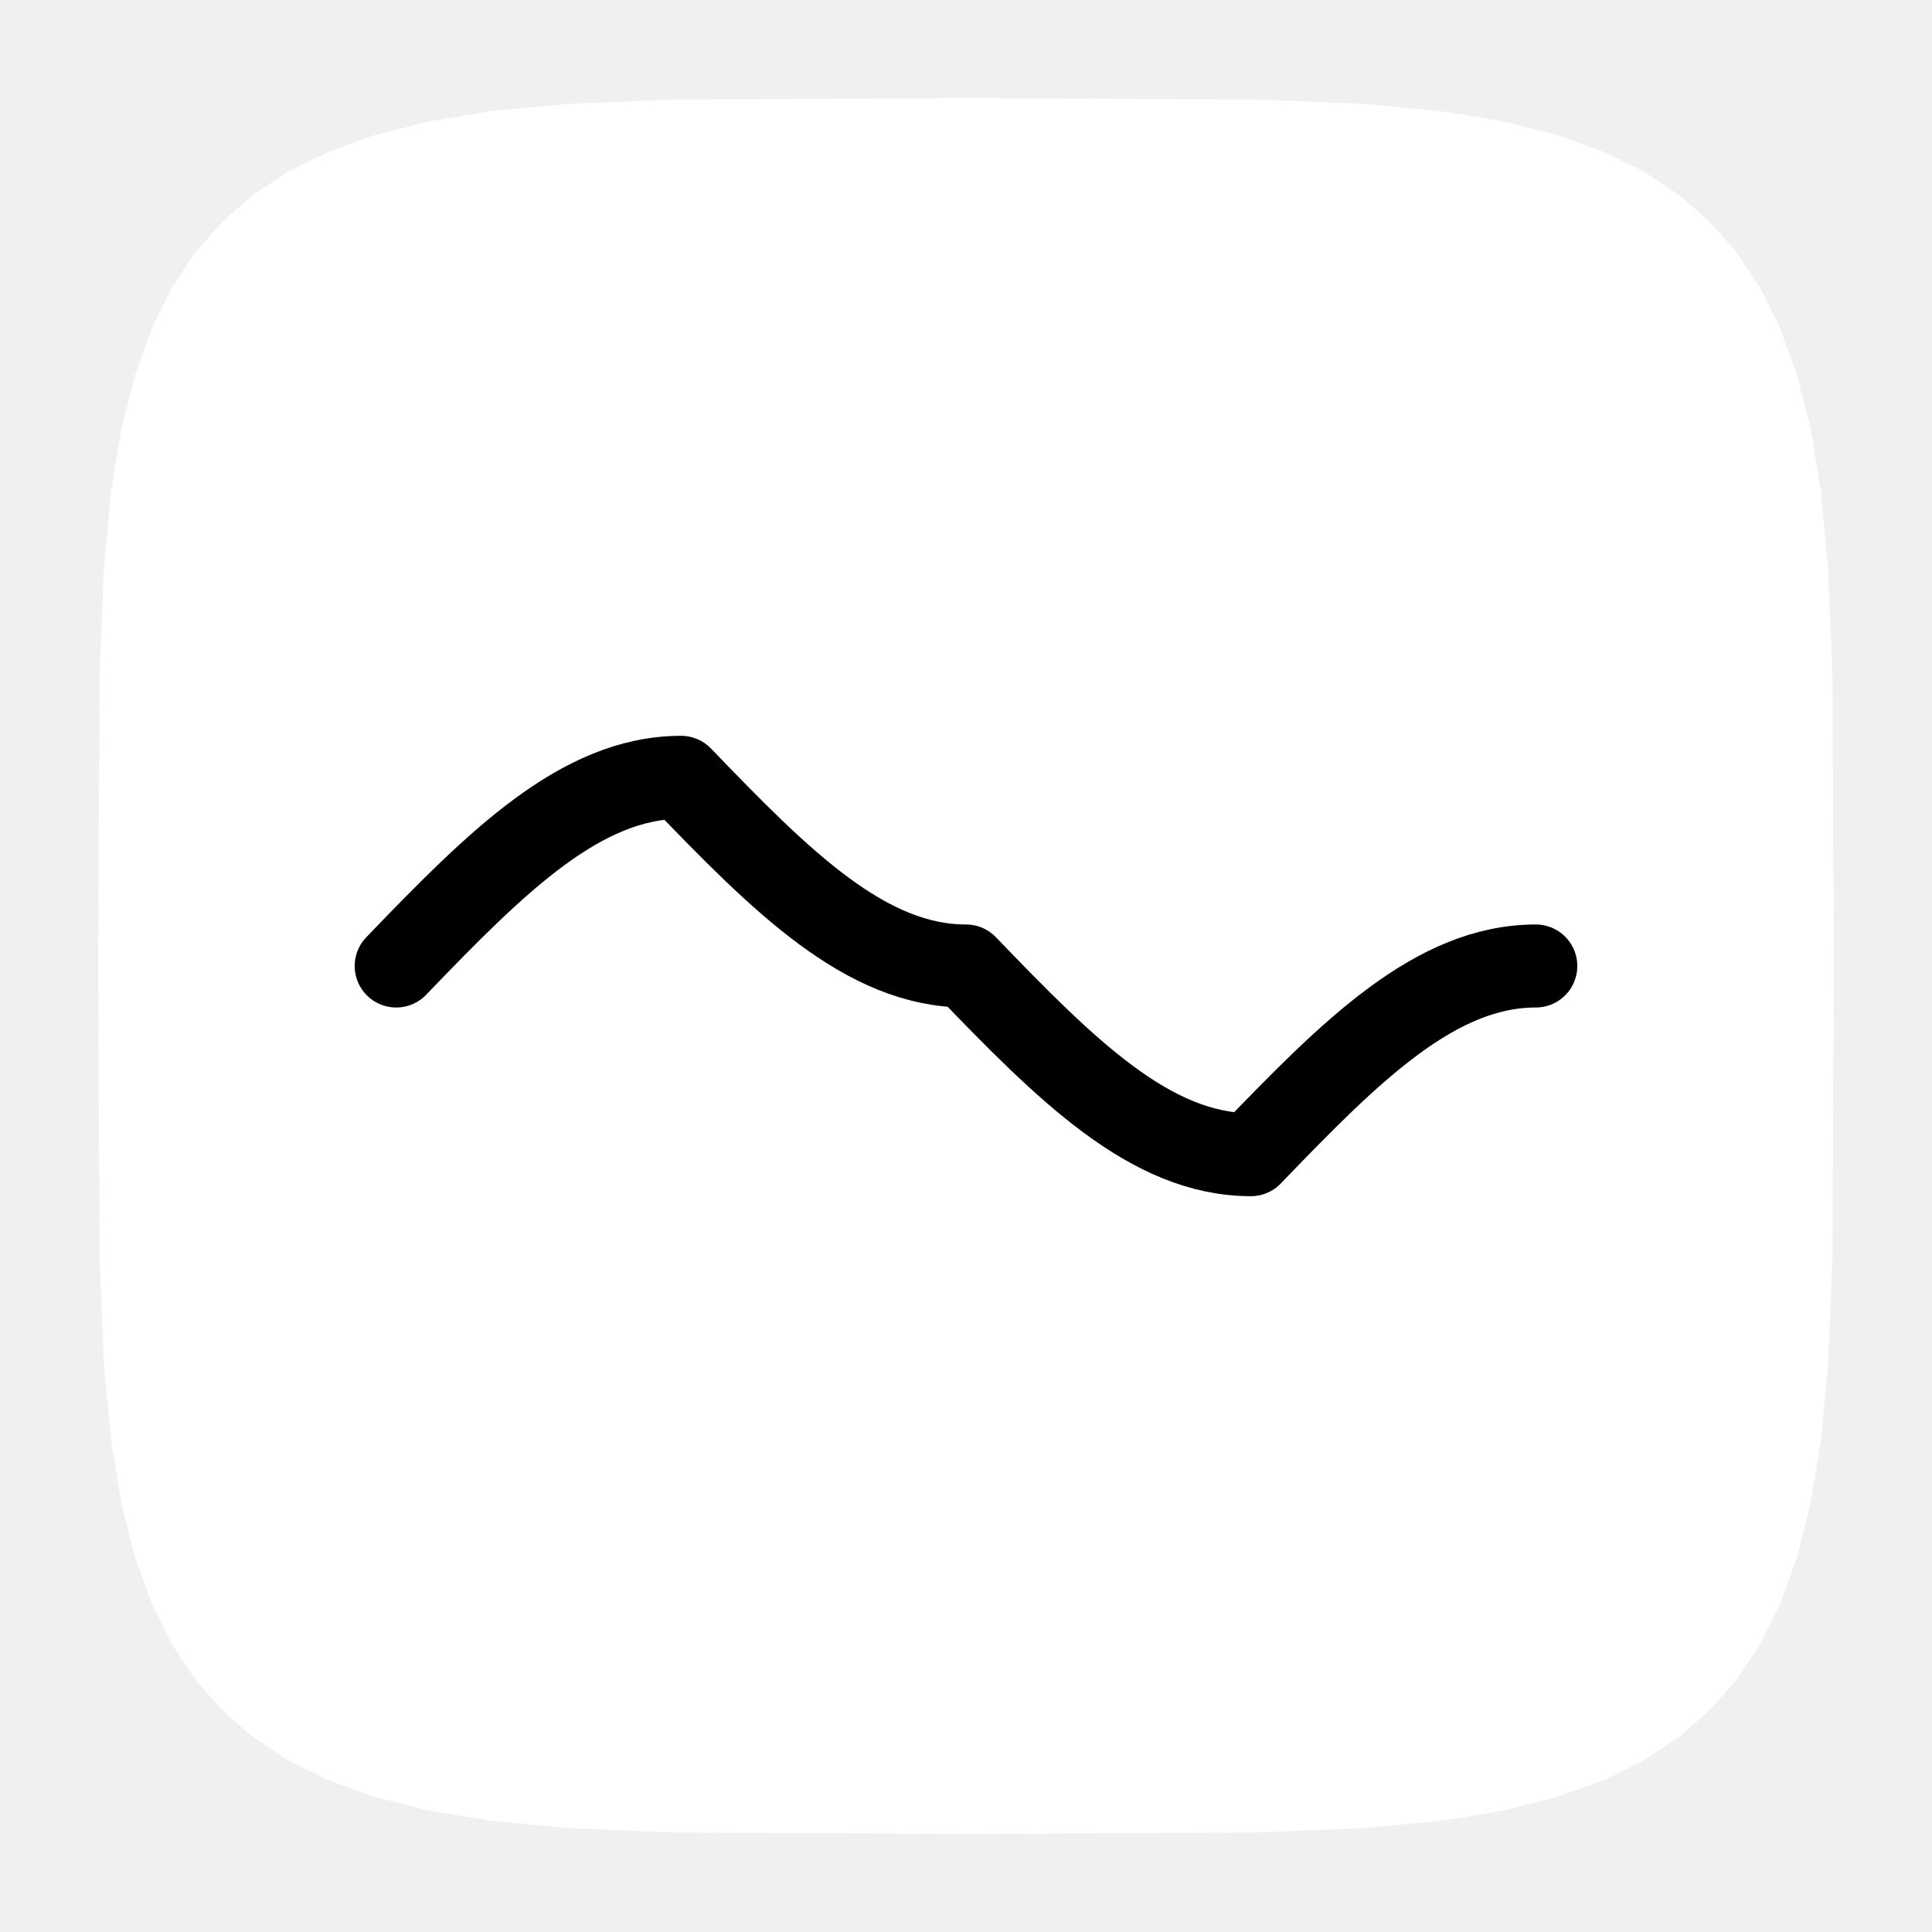
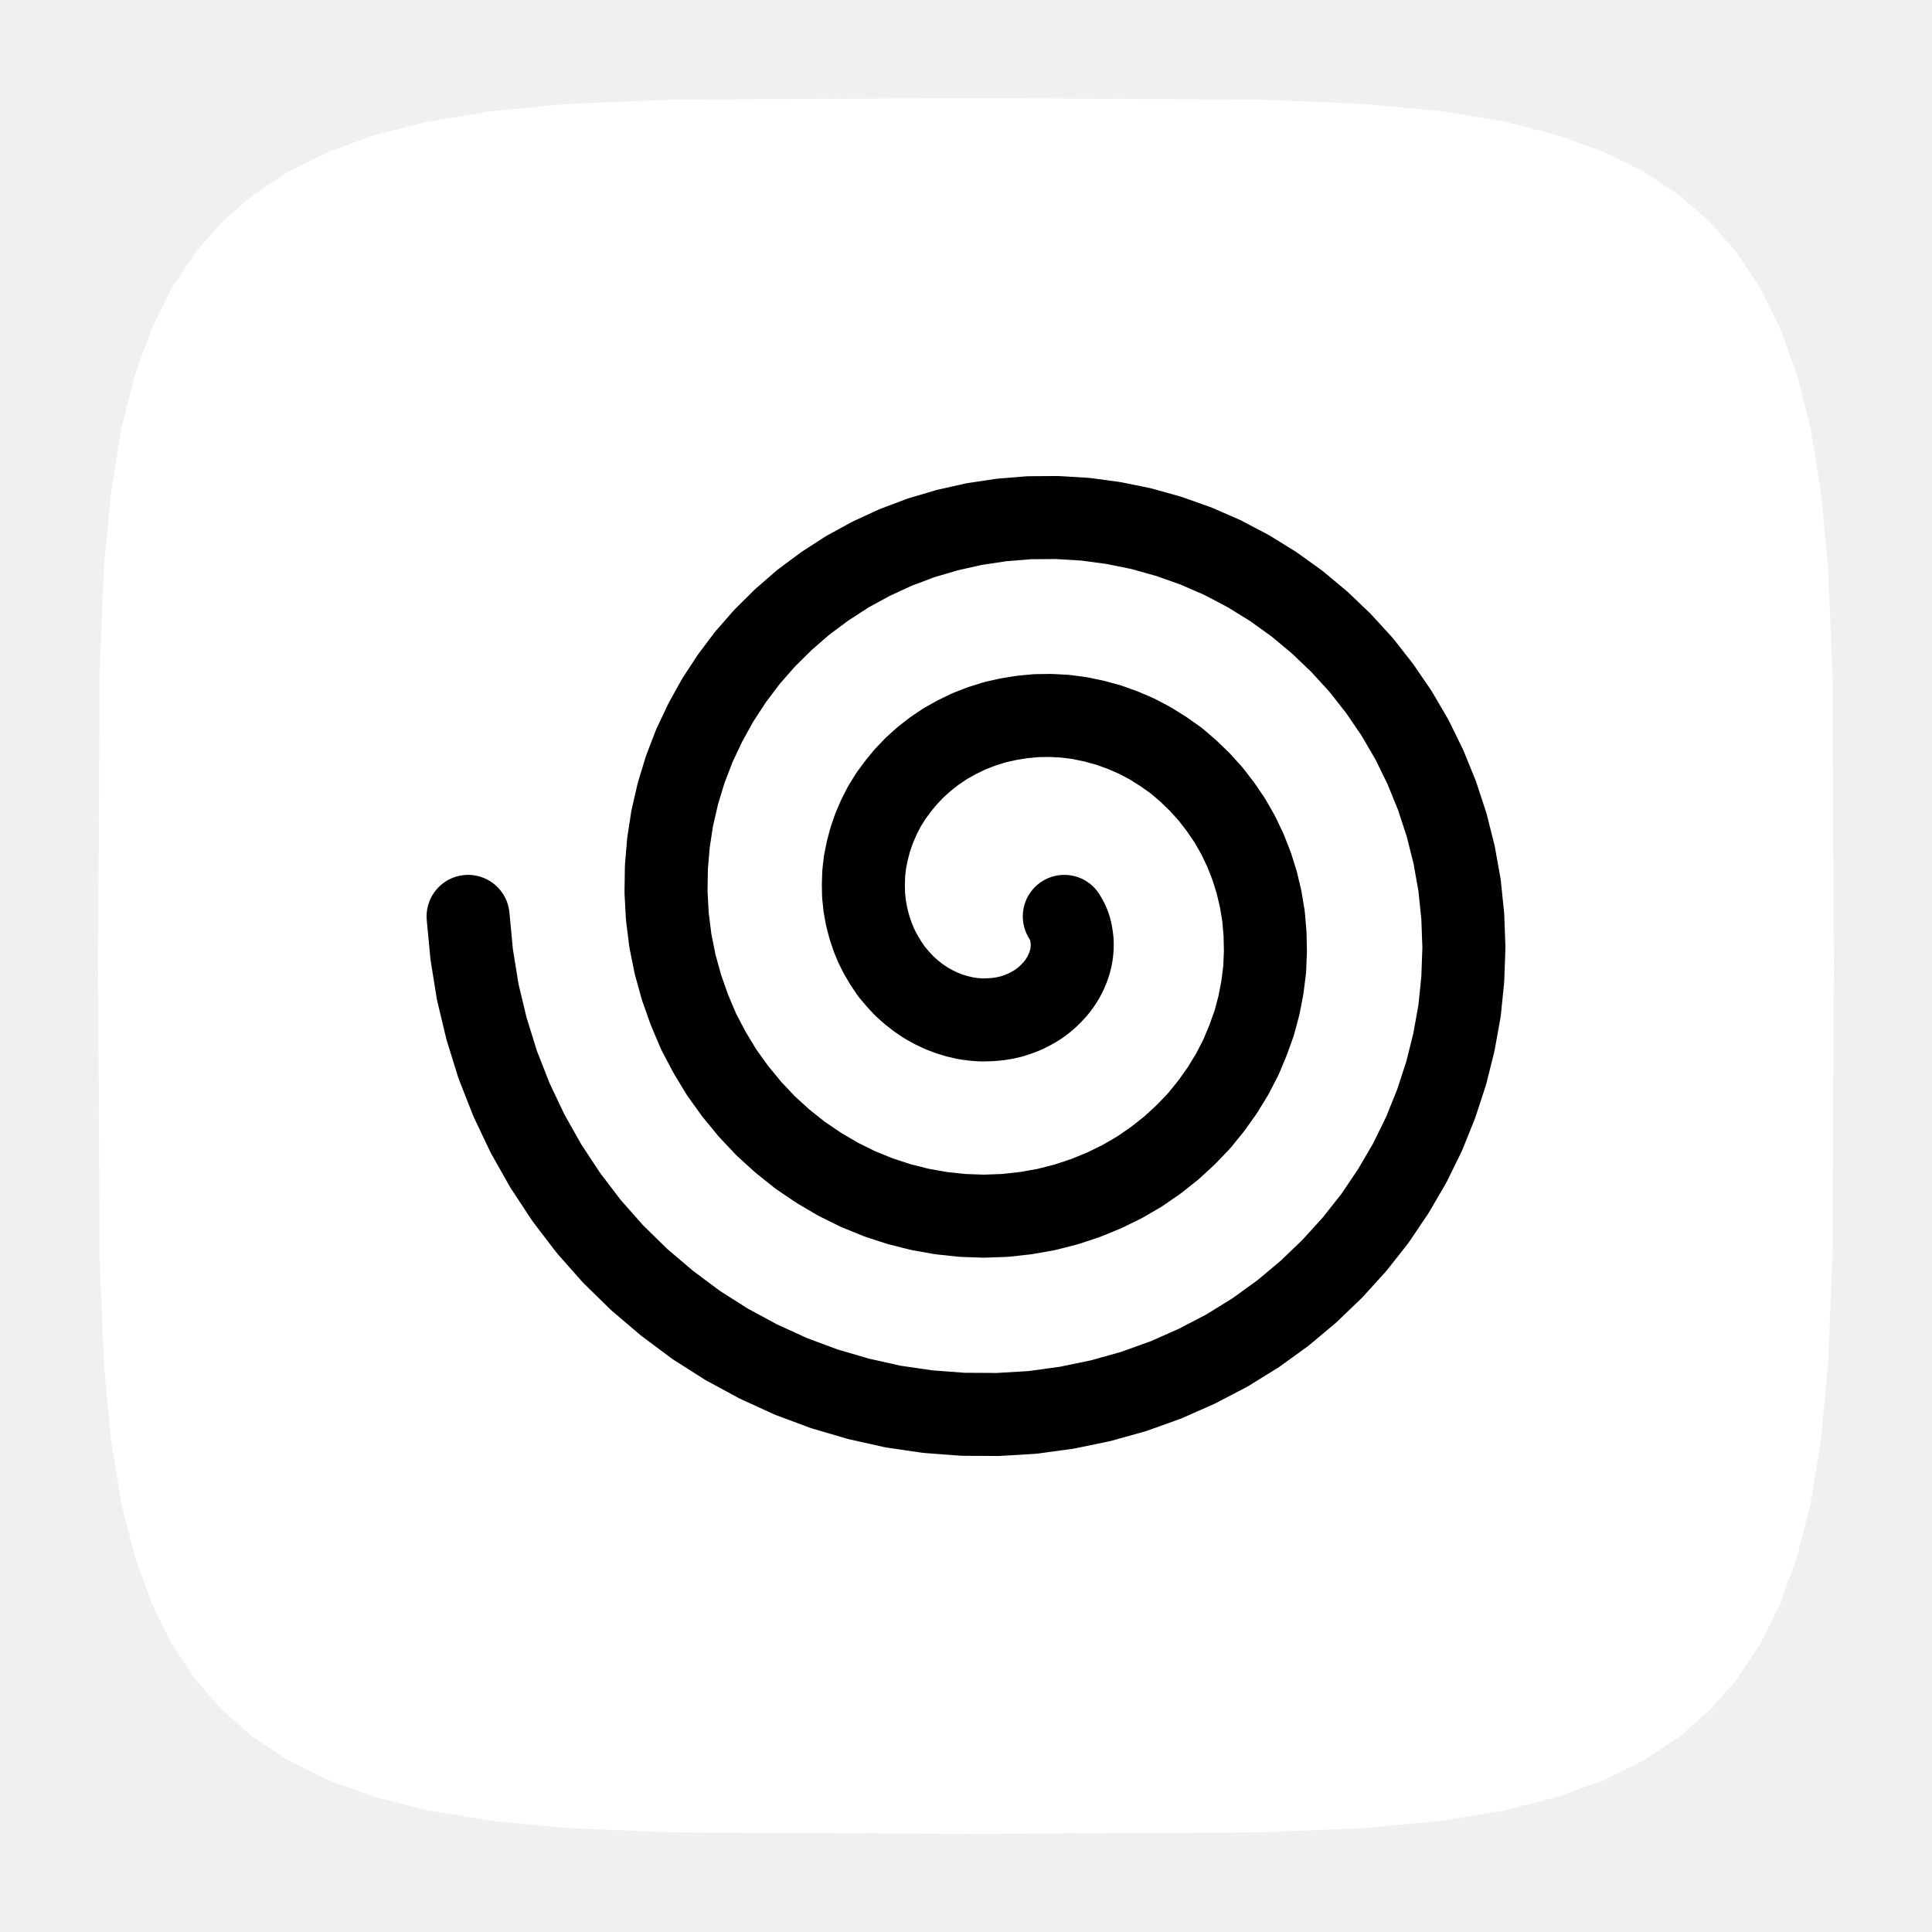
<svg xmlns="http://www.w3.org/2000/svg" width="1024" height="1024" viewBox="0 0 1024 1024">
  <path d="M 972.0,512.0 L 971.2,667.5 L 968.9,723.3 L 965.0,764.3 L 959.5,797.5 L 952.3,825.7 L 943.5,850.0 L 933.0,871.3 L 920.6,890.0 L 906.3,906.3 L 890.0,920.6 L 871.3,933.0 L 850.0,943.5 L 825.7,952.3 L 797.5,959.5 L 764.3,965.0 L 723.3,968.9 L 667.5,971.2 L 512.0,972.0 L 356.5,971.2 L 300.7,968.9 L 259.7,965.0 L 226.5,959.5 L 198.3,952.3 L 174.0,943.5 L 152.7,933.0 L 134.0,920.6 L 117.7,906.3 L 103.4,890.0 L 91.0,871.3 L 80.5,850.0 L 71.7,825.7 L 64.5,797.5 L 59.0,764.3 L 55.1,723.3 L 52.8,667.5 L 52.0,512.0 L 52.8,356.5 L 55.1,300.7 L 59.0,259.7 L 64.5,226.5 L 71.7,198.3 L 80.5,174.0 L 91.0,152.7 L 103.4,134.0 L 117.7,117.7 L 134.0,103.4 L 152.7,91.0 L 174.0,80.5 L 198.3,71.7 L 226.5,64.5 L 259.7,59.0 L 300.7,55.1 L 356.5,52.8 L 512.0,52.0 L 667.5,52.8 L 723.3,55.1 L 764.3,59.0 L 797.5,64.5 L 825.7,71.7 L 850.0,80.5 L 871.3,91.0 L 890.0,103.4 L 906.3,117.7 L 920.6,134.0 L 933.0,152.7 L 943.5,174.0 L 952.3,198.3 L 959.5,226.5 L 965.0,259.7 L 968.9,300.7 L 971.2,356.5 Z" fill="#FFFFFF" />
-   <path d="M 210 512 C 263.1 456.8, 307.9 412, 361 412 C 414.1 467.2, 458.9 512, 512 512 C 565.1 567.2, 609.9 612, 663 612 C 716.1 556.8, 760.9 512, 814 512" fill="none" stroke="#000000" stroke-width="44" stroke-linecap="round" stroke-linejoin="round" />
+   <g transform="translate(26.1,-26.3)">
+     <path d="M 538.0 512.0 L 539.1 513.9 L 540.1 515.9 L 540.9 518.1 L 541.5 520.5 L 541.9 522.9 L 542.2 525.4 L 542.2 528.1 L 542.0 530.8 L 541.6 533.5 L 540.9 536.3 L 540.0 539.0 L 538.8 541.8 L 537.4 544.5 L 535.7 547.2 L 533.8 549.8 L 531.6 552.2 L 529.2 554.6 L 526.6 556.8 L 523.7 558.9 L 520.6 560.7 L 517.3 562.4 L 513.8 563.8 L 510.2 565.0 L 506.3 565.9 L 502.4 566.5 L 498.3 566.8 L 494.2 566.9 L 490.0 566.6 L 485.7 566.0 L 481.4 565.0 L 477.1 563.7 L 472.9 562.1 L 468.7 560.1 L 464.6 557.8 L 460.6 555.1 L 456.8 552.1 L 453.1 548.8 L 449.7 545.1 L 446.4 541.2 L 443.5 536.9 L 440.8 532.4 L 438.4 527.7 L 436.3 522.6 L 434.6 517.4 L 433.2 512.0 L 432.2 506.4 L 431.6 500.7 L 431.5 494.9 L 431.7 489.0 L 432.4 483.0 L 433.6 477.1 L 435.2 471.1 L 437.2 465.3 L 439.7 459.5 L 442.6 453.8 L 446.0 448.3 L 449.9 443.0 L 454.1 437.9 L 458.7 433.1 L 463.8 428.5 L 469.2 424.3 L 475.0 420.4 L 481.1 417.0 L 487.5 413.9 L 494.2 411.3 L 501.2 409.1 L 508.3 407.5 L 515.7 406.3 L 523.2 405.6 L 530.8 405.5 L 538.4 405.9 L 546.1 406.9 L 553.8 408.5 L 561.5 410.6 L 569.0 413.3 L 576.4 416.5 L 583.6 420.3 L 590.6 424.7 L 597.4 429.5 L 603.8 435.0 L 609.9 440.9 L 615.6 447.2 L 620.9 454.1 L 625.8 461.3 L 630.2 469.0 L 634.0 477.0 L 637.3 485.4 L 640.0 494.0 L 642.1 502.9 L 643.6 512.0 L 644.4 521.3 L 644.6 530.6 L 644.2 540.1 L 643.0 549.6 L 641.2 559.0 L 638.7 568.4 L 635.4 577.6 L 631.6 586.7 L 627.0 595.6 L 621.8 604.1 L 615.9 612.4 L 609.5 620.3 L 602.4 627.7 L 594.8 634.7 L 586.6 641.2 L 577.9 647.2 L 568.8 652.5 L 559.2 657.2 L 549.2 661.3 L 538.9 664.7 L 528.3 667.4 L 517.5 669.3 L 506.5 670.5 L 495.3 670.9 L 484.1 670.5 L 472.8 669.3 L 461.5 667.3 L 450.4 664.5 L 439.4 660.9 L 428.6 656.5 L 418.1 651.3 L 407.9 645.3 L 398.0 638.6 L 388.6 631.1 L 379.7 623.0 L 371.4 614.2 L 363.6 604.7 L 356.4 594.7 L 350.0 584.1 L 344.2 573.1 L 339.3 561.5 L 335.1 549.6 L 331.7 537.3 L 329.2 524.8 L 327.6 512.0 L 326.9 499.1 L 327.1 486.0 L 328.2 472.9 L 330.2 459.9 L 333.2 446.9 L 337.1 434.1 L 341.9 421.6 L 347.7 409.3 L 354.3 397.4 L 361.8 385.9 L 370.1 374.9 L 379.2 364.5 L 389.1 354.7 L 399.7 345.5 L 411.0 337.1 L 422.9 329.4 L 435.5 322.5 L 448.5 316.5 L 462.0 311.4 L 475.9 307.3 L 490.1 304.1 L 504.7 301.9 L 519.4 300.7 L 534.2 300.6 L 549.1 301.5 L 564.0 303.5 L 578.8 306.5 L 593.4 310.6 L 607.8 315.7 L 621.8 321.8 L 635.5 329.0 L 648.6 337.1 L 661.3 346.2 L 673.3 356.2 L 684.7 367.1 L 695.4 378.8 L 705.2 391.3 L 714.2 404.5 L 722.3 418.4 L 729.4 432.9 L 735.5 447.9 L 740.6 463.4 L 744.6 479.3 L 747.5 495.5 L 749.2 512.0 L 749.8 528.6 L 749.2 545.3 L 747.5 562.0 L 744.5 578.7 L 740.4 595.1 L 735.1 611.3 L 728.7 627.2 L 721.1 642.7 L 712.4 657.6 L 702.7 672.0 L 691.9 685.7 L 680.1 698.7 L 667.4 710.9 L 653.8 722.3 L 639.4 732.7 L 624.2 742.1 L 608.3 750.4 L 591.8 757.7 L 574.8 763.8 L 557.3 768.7 L 539.4 772.4 L 521.2 774.9 L 502.8 776.0 L 484.3 775.9 L 465.7 774.5 L 447.2 771.8 L 428.9 767.7 L 410.8 762.4 L 393.1 755.8 L 375.8 747.9 L 359.0 738.8 L 342.8 728.5 L 327.4 717.0 L 312.7 704.5 L 298.8 690.9 L 285.9 676.3 L 274.0 660.7 L 263.2 644.3 L 253.5 627.1 L 245.0 609.2 L 237.7 590.6 L 231.8 571.6 L 227.1 552.0 L 223.9 532.1 L 222.0 512.0" fill="none" stroke="#000000" stroke-width="44" stroke-linecap="round" stroke-linejoin="round" />
+   </g>
</svg>
